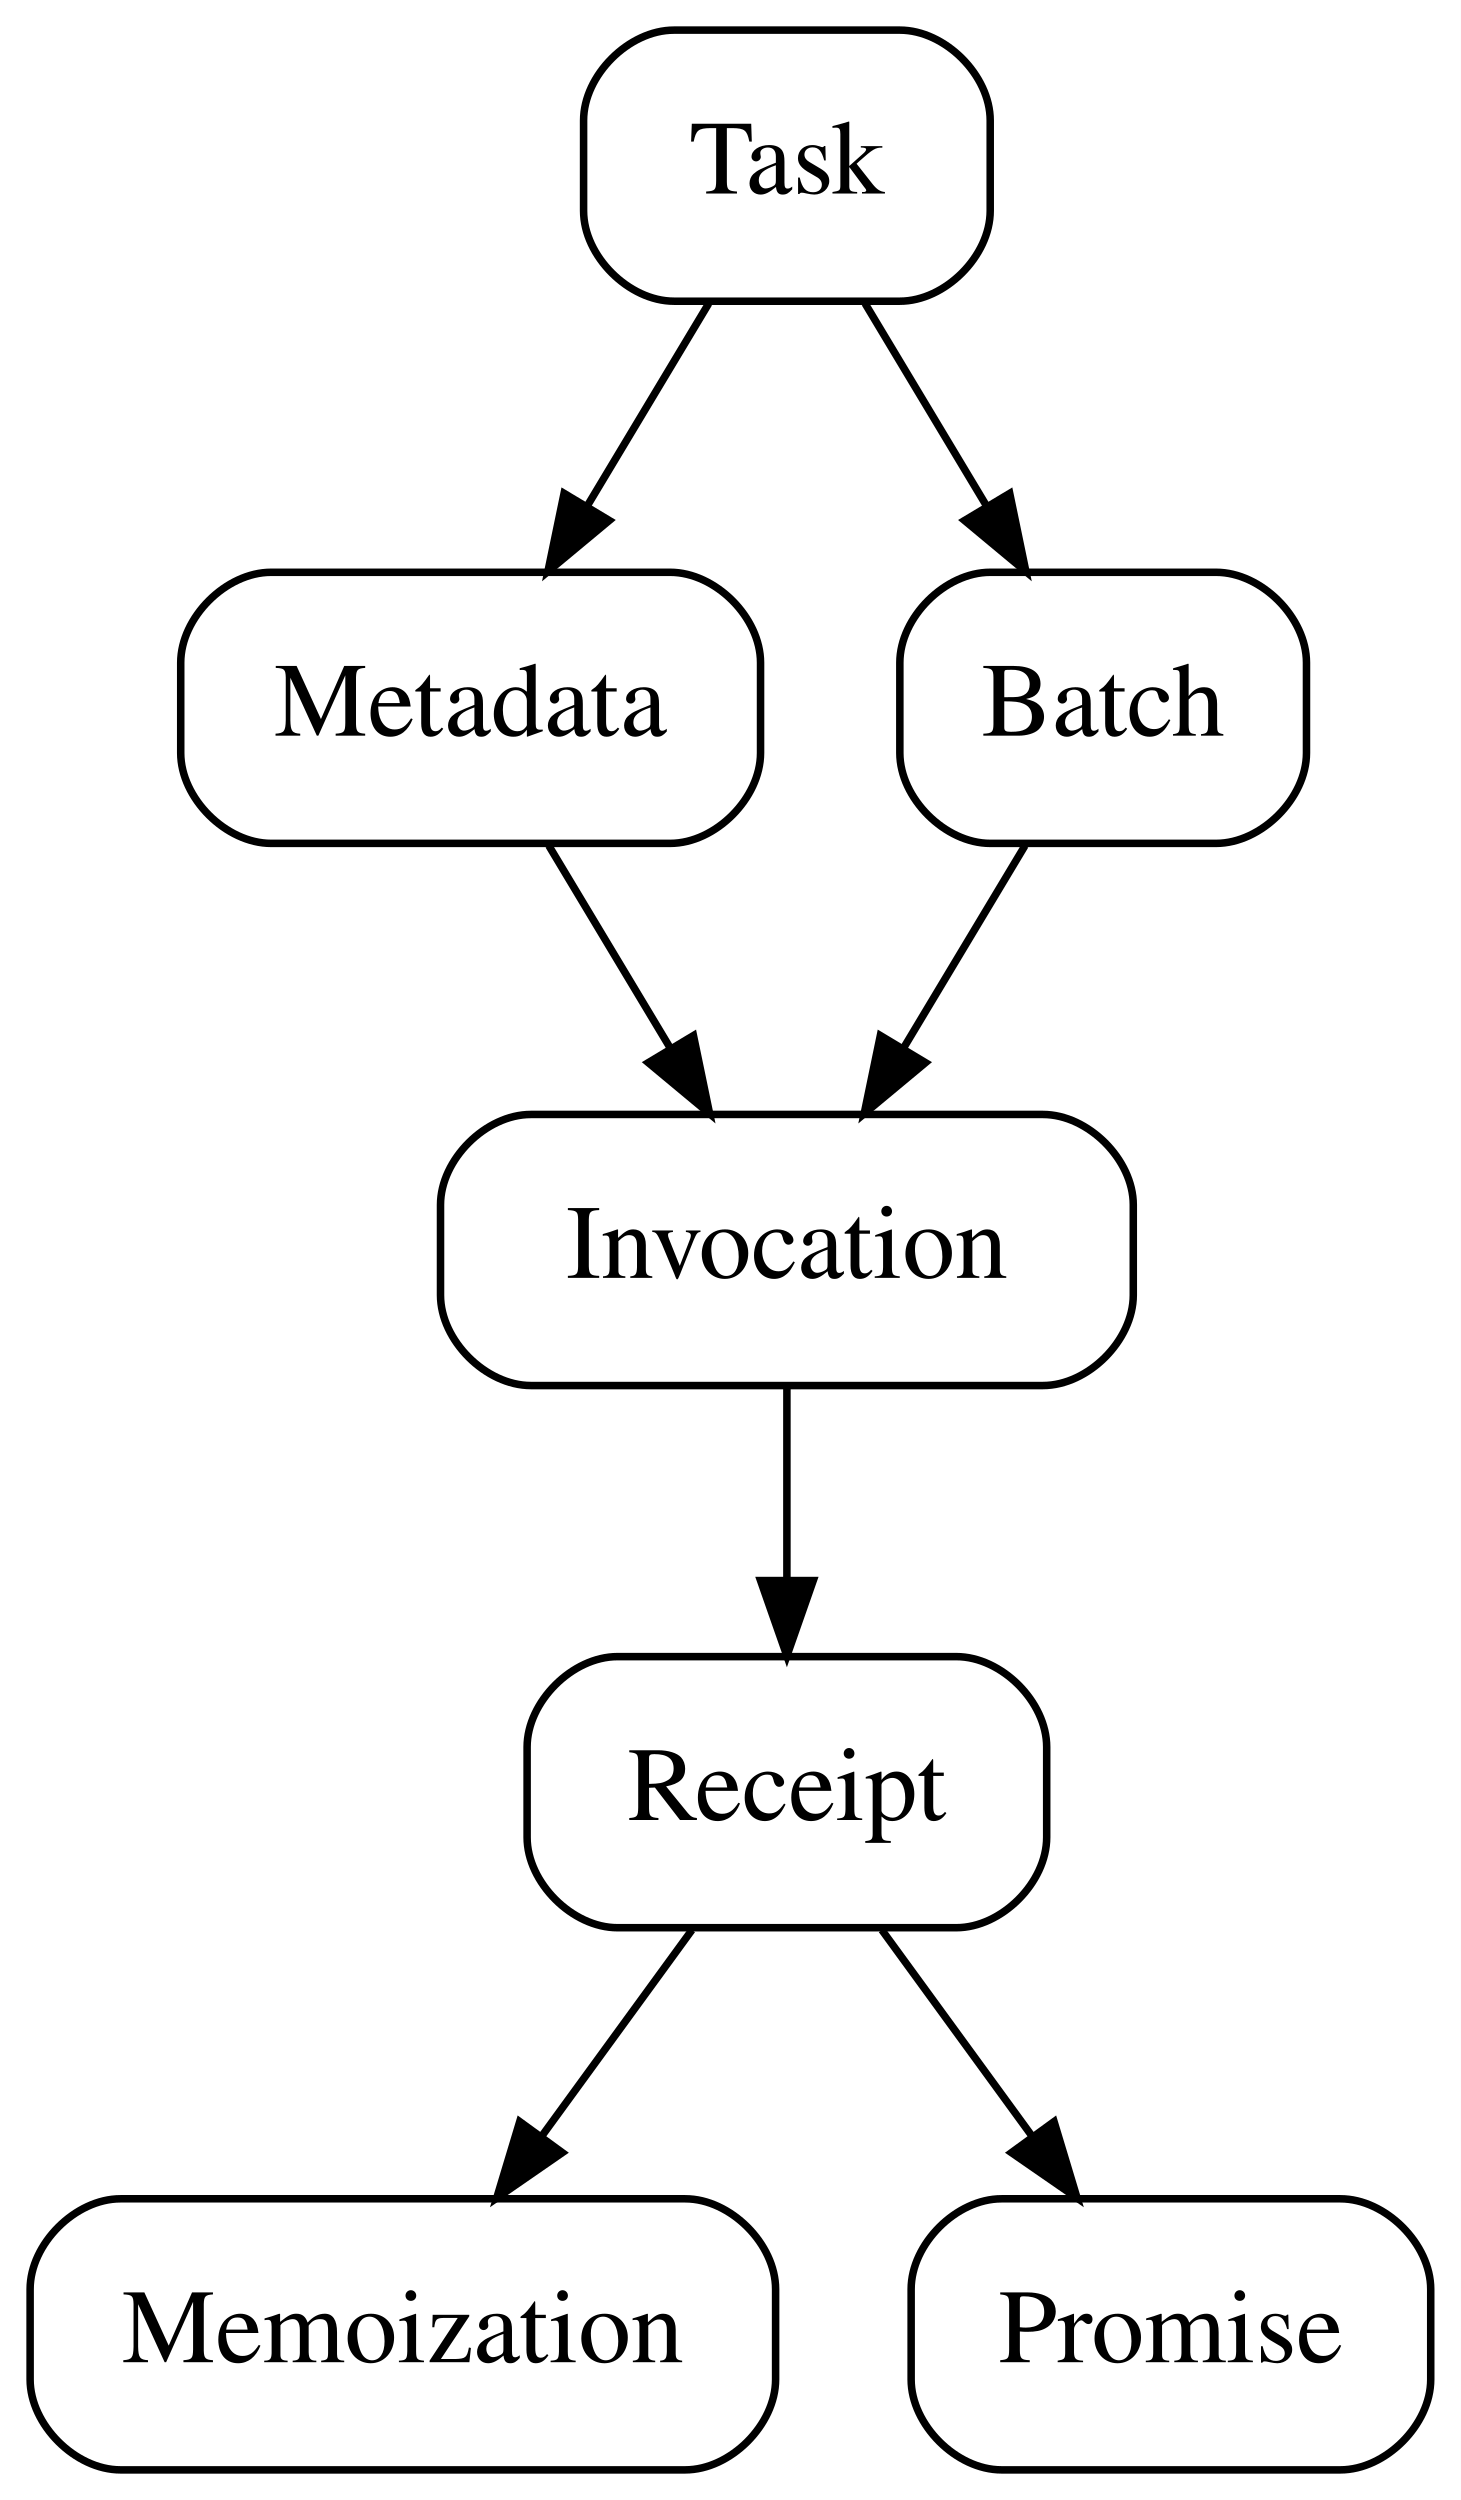
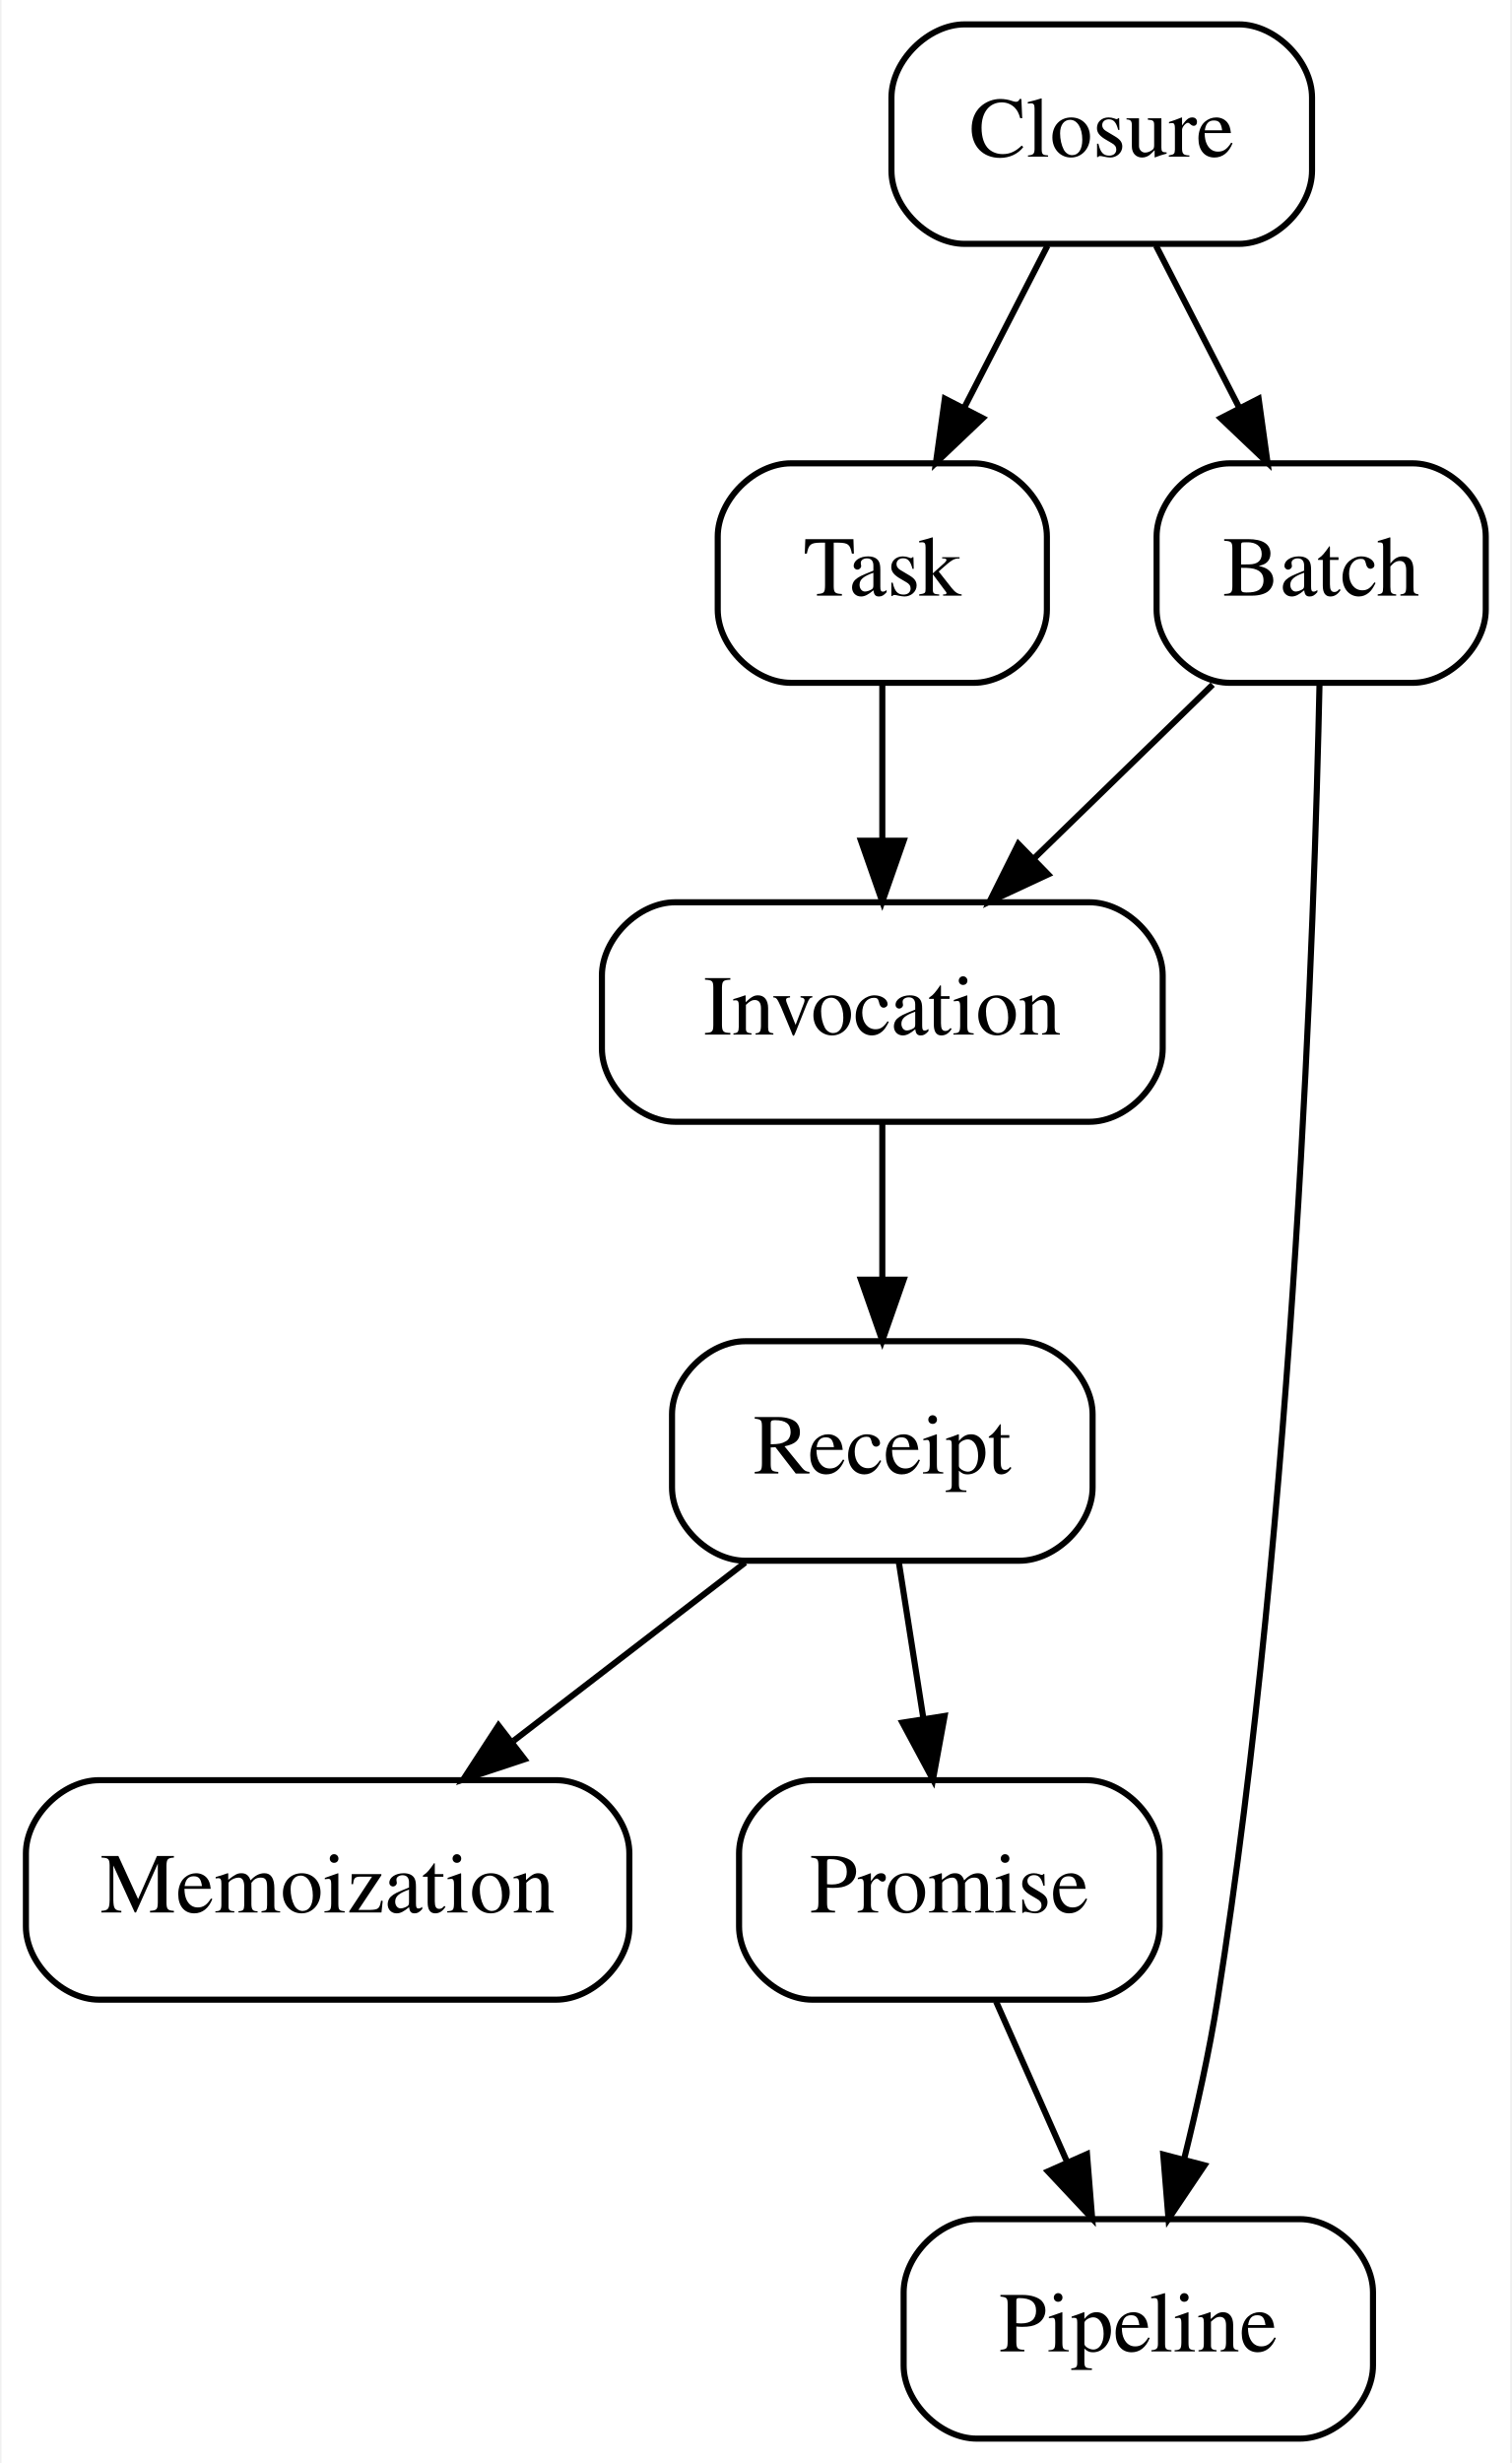
- <svg xmlns="http://www.w3.org/2000/svg" width="194pt" height="332pt" viewBox="0.00 0.00 194.00 332.00">
-   <g id="graph0" class="graph" transform="scale(1 1) rotate(0) translate(4 328)">
-     <polygon fill="white" stroke="transparent" points="-4,4 -4,-328 190,-328 190,4 -4,4" />
+ <svg xmlns="http://www.w3.org/2000/svg" width="248pt" height="404pt" viewBox="0.00 0.00 247.50 404.00">
+   <g id="graph0" class="graph" transform="scale(1 1) rotate(0) translate(4 400)">
+     <polygon fill="white" stroke="transparent" points="-4,4 -4,-400 243.5,-400 243.5,4 -4,4" />
    <g id="node1" class="node">
-       <path fill="none" stroke="black" d="M115.5,-324C115.5,-324 85.5,-324 85.5,-324 79.5,-324 73.5,-318 73.5,-312 73.5,-312 73.5,-300 73.5,-300 73.5,-294 79.5,-288 85.5,-288 85.5,-288 115.5,-288 115.5,-288 121.5,-288 127.5,-294 127.5,-300 127.5,-300 127.5,-312 127.5,-312 127.5,-318 121.5,-324 115.5,-324" />
-       <text text-anchor="middle" x="100.5" y="-302.3" font-family="Times,serif" font-size="14.00">Task</text>
+       <path fill="none" stroke="black" d="M199,-396C199,-396 154,-396 154,-396 148,-396 142,-390 142,-384 142,-384 142,-372 142,-372 142,-366 148,-360 154,-360 154,-360 199,-360 199,-360 205,-360 211,-366 211,-372 211,-372 211,-384 211,-384 211,-390 205,-396 199,-396" />
+       <text text-anchor="middle" x="176.5" y="-374.3" font-family="Times,serif" font-size="14.00">Closure</text>
    </g>
    <g id="node2" class="node">
-       <path fill="none" stroke="black" d="M85,-252C85,-252 32,-252 32,-252 26,-252 20,-246 20,-240 20,-240 20,-228 20,-228 20,-222 26,-216 32,-216 32,-216 85,-216 85,-216 91,-216 97,-222 97,-228 97,-228 97,-240 97,-240 97,-246 91,-252 85,-252" />
-       <text text-anchor="middle" x="58.5" y="-230.3" font-family="Times,serif" font-size="14.00">Metadata</text>
+       <path fill="none" stroke="black" d="M155.5,-324C155.5,-324 125.5,-324 125.5,-324 119.5,-324 113.5,-318 113.5,-312 113.5,-312 113.5,-300 113.5,-300 113.5,-294 119.5,-288 125.5,-288 125.5,-288 155.5,-288 155.5,-288 161.5,-288 167.5,-294 167.5,-300 167.5,-300 167.5,-312 167.5,-312 167.5,-318 161.5,-324 155.5,-324" />
+       <text text-anchor="middle" x="140.5" y="-302.3" font-family="Times,serif" font-size="14.00">Task</text>
    </g>
    <g id="edge1" class="edge">
-       <path fill="none" stroke="black" d="M90.12,-287.7C85.24,-279.56 79.31,-269.69 73.92,-260.7" />
-       <polygon fill="black" stroke="black" points="76.91,-258.88 68.76,-252.1 70.91,-262.48 76.91,-258.88" />
+       <path fill="none" stroke="black" d="M167.6,-359.7C163.5,-351.73 158.55,-342.1 154.01,-333.26" />
+       <polygon fill="black" stroke="black" points="156.98,-331.4 149.3,-324.1 150.76,-334.6 156.98,-331.4" />
    </g>
    <g id="node4" class="node">
-       <path fill="none" stroke="black" d="M157.5,-252C157.5,-252 127.5,-252 127.5,-252 121.5,-252 115.5,-246 115.5,-240 115.5,-240 115.5,-228 115.5,-228 115.5,-222 121.5,-216 127.5,-216 127.5,-216 157.5,-216 157.5,-216 163.5,-216 169.5,-222 169.5,-228 169.5,-228 169.5,-240 169.5,-240 169.5,-246 163.5,-252 157.5,-252" />
-       <text text-anchor="middle" x="142.5" y="-230.3" font-family="Times,serif" font-size="14.00">Batch</text>
+       <path fill="none" stroke="black" d="M227.5,-324C227.5,-324 197.5,-324 197.5,-324 191.5,-324 185.5,-318 185.5,-312 185.5,-312 185.5,-300 185.5,-300 185.5,-294 191.5,-288 197.5,-288 197.5,-288 227.5,-288 227.5,-288 233.5,-288 239.5,-294 239.5,-300 239.5,-300 239.5,-312 239.5,-312 239.5,-318 233.5,-324 227.5,-324" />
+       <text text-anchor="middle" x="212.5" y="-302.3" font-family="Times,serif" font-size="14.00">Batch</text>
    </g>
    <g id="edge3" class="edge">
-       <path fill="none" stroke="black" d="M110.88,-287.7C115.76,-279.56 121.69,-269.69 127.08,-260.7" />
-       <polygon fill="black" stroke="black" points="130.09,-262.48 132.24,-252.1 124.09,-258.88 130.09,-262.48" />
+       <path fill="none" stroke="black" d="M185.4,-359.7C189.5,-351.73 194.45,-342.1 198.99,-333.26" />
+       <polygon fill="black" stroke="black" points="202.24,-334.6 203.7,-324.1 196.02,-331.4 202.24,-334.6" />
    </g>
    <g id="node3" class="node">
-       <path fill="none" stroke="black" d="M134.5,-180C134.5,-180 66.5,-180 66.5,-180 60.5,-180 54.5,-174 54.5,-168 54.5,-168 54.5,-156 54.5,-156 54.5,-150 60.5,-144 66.5,-144 66.5,-144 134.5,-144 134.5,-144 140.5,-144 146.5,-150 146.5,-156 146.5,-156 146.5,-168 146.5,-168 146.5,-174 140.5,-180 134.5,-180" />
-       <text text-anchor="middle" x="100.5" y="-158.3" font-family="Times,serif" font-size="14.00">Invocation</text>
+       <path fill="none" stroke="black" d="M174.5,-252C174.5,-252 106.5,-252 106.5,-252 100.5,-252 94.5,-246 94.5,-240 94.5,-240 94.5,-228 94.5,-228 94.5,-222 100.5,-216 106.5,-216 106.5,-216 174.5,-216 174.5,-216 180.5,-216 186.5,-222 186.5,-228 186.5,-228 186.5,-240 186.5,-240 186.5,-246 180.5,-252 174.5,-252" />
+       <text text-anchor="middle" x="140.5" y="-230.3" font-family="Times,serif" font-size="14.00">Invocation</text>
    </g>
    <g id="edge2" class="edge">
-       <path fill="none" stroke="black" d="M68.88,-215.7C73.76,-207.56 79.69,-197.69 85.08,-188.7" />
-       <polygon fill="black" stroke="black" points="88.09,-190.48 90.24,-180.1 82.09,-186.88 88.09,-190.48" />
+       <path fill="none" stroke="black" d="M140.5,-287.7C140.5,-279.98 140.5,-270.71 140.5,-262.11" />
+       <polygon fill="black" stroke="black" points="144,-262.1 140.5,-252.1 137,-262.1 144,-262.1" />
    </g>
    <g id="node5" class="node">
-       <path fill="none" stroke="black" d="M123,-108C123,-108 78,-108 78,-108 72,-108 66,-102 66,-96 66,-96 66,-84 66,-84 66,-78 72,-72 78,-72 78,-72 123,-72 123,-72 129,-72 135,-78 135,-84 135,-84 135,-96 135,-96 135,-102 129,-108 123,-108" />
-       <text text-anchor="middle" x="100.5" y="-86.3" font-family="Times,serif" font-size="14.00">Receipt</text>
+       <path fill="none" stroke="black" d="M163,-180C163,-180 118,-180 118,-180 112,-180 106,-174 106,-168 106,-168 106,-156 106,-156 106,-150 112,-144 118,-144 118,-144 163,-144 163,-144 169,-144 175,-150 175,-156 175,-156 175,-168 175,-168 175,-174 169,-180 163,-180" />
+       <text text-anchor="middle" x="140.5" y="-158.3" font-family="Times,serif" font-size="14.00">Receipt</text>
    </g>
    <g id="edge5" class="edge">
-       <path fill="none" stroke="black" d="M100.5,-143.7C100.5,-135.98 100.5,-126.71 100.5,-118.11" />
-       <polygon fill="black" stroke="black" points="104,-118.1 100.5,-108.1 97,-118.1 104,-118.1" />
+       <path fill="none" stroke="black" d="M140.5,-215.7C140.5,-207.98 140.5,-198.71 140.5,-190.11" />
+       <polygon fill="black" stroke="black" points="144,-190.1 140.5,-180.1 137,-190.1 144,-190.1" />
    </g>
    <g id="edge4" class="edge">
-       <path fill="none" stroke="black" d="M132.12,-215.7C127.24,-207.56 121.31,-197.69 115.92,-188.7" />
-       <polygon fill="black" stroke="black" points="118.91,-186.88 110.76,-180.1 112.91,-190.48 118.91,-186.88" />
+       <path fill="none" stroke="black" d="M194.7,-287.7C185.9,-279.14 175.12,-268.66 165.5,-259.3" />
+       <polygon fill="black" stroke="black" points="167.7,-256.57 158.09,-252.1 162.82,-261.58 167.7,-256.57" />
+     </g>
+     <g id="node8" class="node">
+       <path fill="none" stroke="black" d="M209,-36C209,-36 156,-36 156,-36 150,-36 144,-30 144,-24 144,-24 144,-12 144,-12 144,-6 150,0 156,0 156,0 209,0 209,0 215,0 221,-6 221,-12 221,-12 221,-24 221,-24 221,-30 215,-36 209,-36" />
+       <text text-anchor="middle" x="182.5" y="-14.3" font-family="Times,serif" font-size="14.00">Pipeline</text>
+     </g>
+     <g id="edge9" class="edge">
+       <path fill="none" stroke="black" d="M212.23,-287.93C211.41,-249.27 208.16,-152.12 195.5,-72 194.15,-63.45 192.1,-54.24 190.04,-45.95" />
+       <polygon fill="black" stroke="black" points="193.36,-44.83 187.45,-36.04 186.59,-46.6 193.36,-44.83" />
    </g>
    <g id="node6" class="node">
-       <path fill="none" stroke="black" d="M87,-36C87,-36 12,-36 12,-36 6,-36 0,-30 0,-24 0,-24 0,-12 0,-12 0,-6 6,0 12,0 12,0 87,0 87,0 93,0 99,-6 99,-12 99,-12 99,-24 99,-24 99,-30 93,-36 87,-36" />
-       <text text-anchor="middle" x="49.5" y="-14.3" font-family="Times,serif" font-size="14.00">Memoization</text>
+       <path fill="none" stroke="black" d="M87,-108C87,-108 12,-108 12,-108 6,-108 0,-102 0,-96 0,-96 0,-84 0,-84 0,-78 6,-72 12,-72 12,-72 87,-72 87,-72 93,-72 99,-78 99,-84 99,-84 99,-96 99,-96 99,-102 93,-108 87,-108" />
+       <text text-anchor="middle" x="49.5" y="-86.3" font-family="Times,serif" font-size="14.00">Memoization</text>
    </g>
    <g id="edge6" class="edge">
-       <path fill="none" stroke="black" d="M87.89,-71.7C81.9,-63.47 74.62,-53.48 68.02,-44.42" />
-       <polygon fill="black" stroke="black" points="70.68,-42.13 61.96,-36.1 65.02,-46.25 70.68,-42.13" />
+       <path fill="none" stroke="black" d="M118.01,-143.7C106.54,-134.88 92.44,-124.03 80.02,-114.47" />
+       <polygon fill="black" stroke="black" points="81.8,-111.43 71.74,-108.1 77.53,-116.98 81.8,-111.43" />
    </g>
    <g id="node7" class="node">
-       <path fill="none" stroke="black" d="M174,-36C174,-36 129,-36 129,-36 123,-36 117,-30 117,-24 117,-24 117,-12 117,-12 117,-6 123,0 129,0 129,0 174,0 174,0 180,0 186,-6 186,-12 186,-12 186,-24 186,-24 186,-30 180,-36 174,-36" />
-       <text text-anchor="middle" x="151.5" y="-14.3" font-family="Times,serif" font-size="14.00">Promise</text>
+       <path fill="none" stroke="black" d="M174,-108C174,-108 129,-108 129,-108 123,-108 117,-102 117,-96 117,-96 117,-84 117,-84 117,-78 123,-72 129,-72 129,-72 174,-72 174,-72 180,-72 186,-78 186,-84 186,-84 186,-96 186,-96 186,-102 180,-108 174,-108" />
+       <text text-anchor="middle" x="151.5" y="-86.3" font-family="Times,serif" font-size="14.00">Promise</text>
    </g>
    <g id="edge7" class="edge">
-       <path fill="none" stroke="black" d="M113.11,-71.7C119.1,-63.47 126.38,-53.48 132.98,-44.42" />
-       <polygon fill="black" stroke="black" points="135.98,-46.25 139.04,-36.1 130.32,-42.13 135.98,-46.25" />
+       <path fill="none" stroke="black" d="M143.22,-143.7C144.43,-135.98 145.89,-126.71 147.24,-118.11" />
+       <polygon fill="black" stroke="black" points="150.72,-118.53 148.81,-108.1 143.8,-117.44 150.72,-118.53" />
+     </g>
+     <g id="edge8" class="edge">
+       <path fill="none" stroke="black" d="M159.16,-71.7C162.69,-63.73 166.96,-54.1 170.87,-45.26" />
+       <polygon fill="black" stroke="black" points="174.08,-46.67 174.93,-36.1 167.68,-43.83 174.08,-46.67" />
    </g>
  </g>
</svg>
